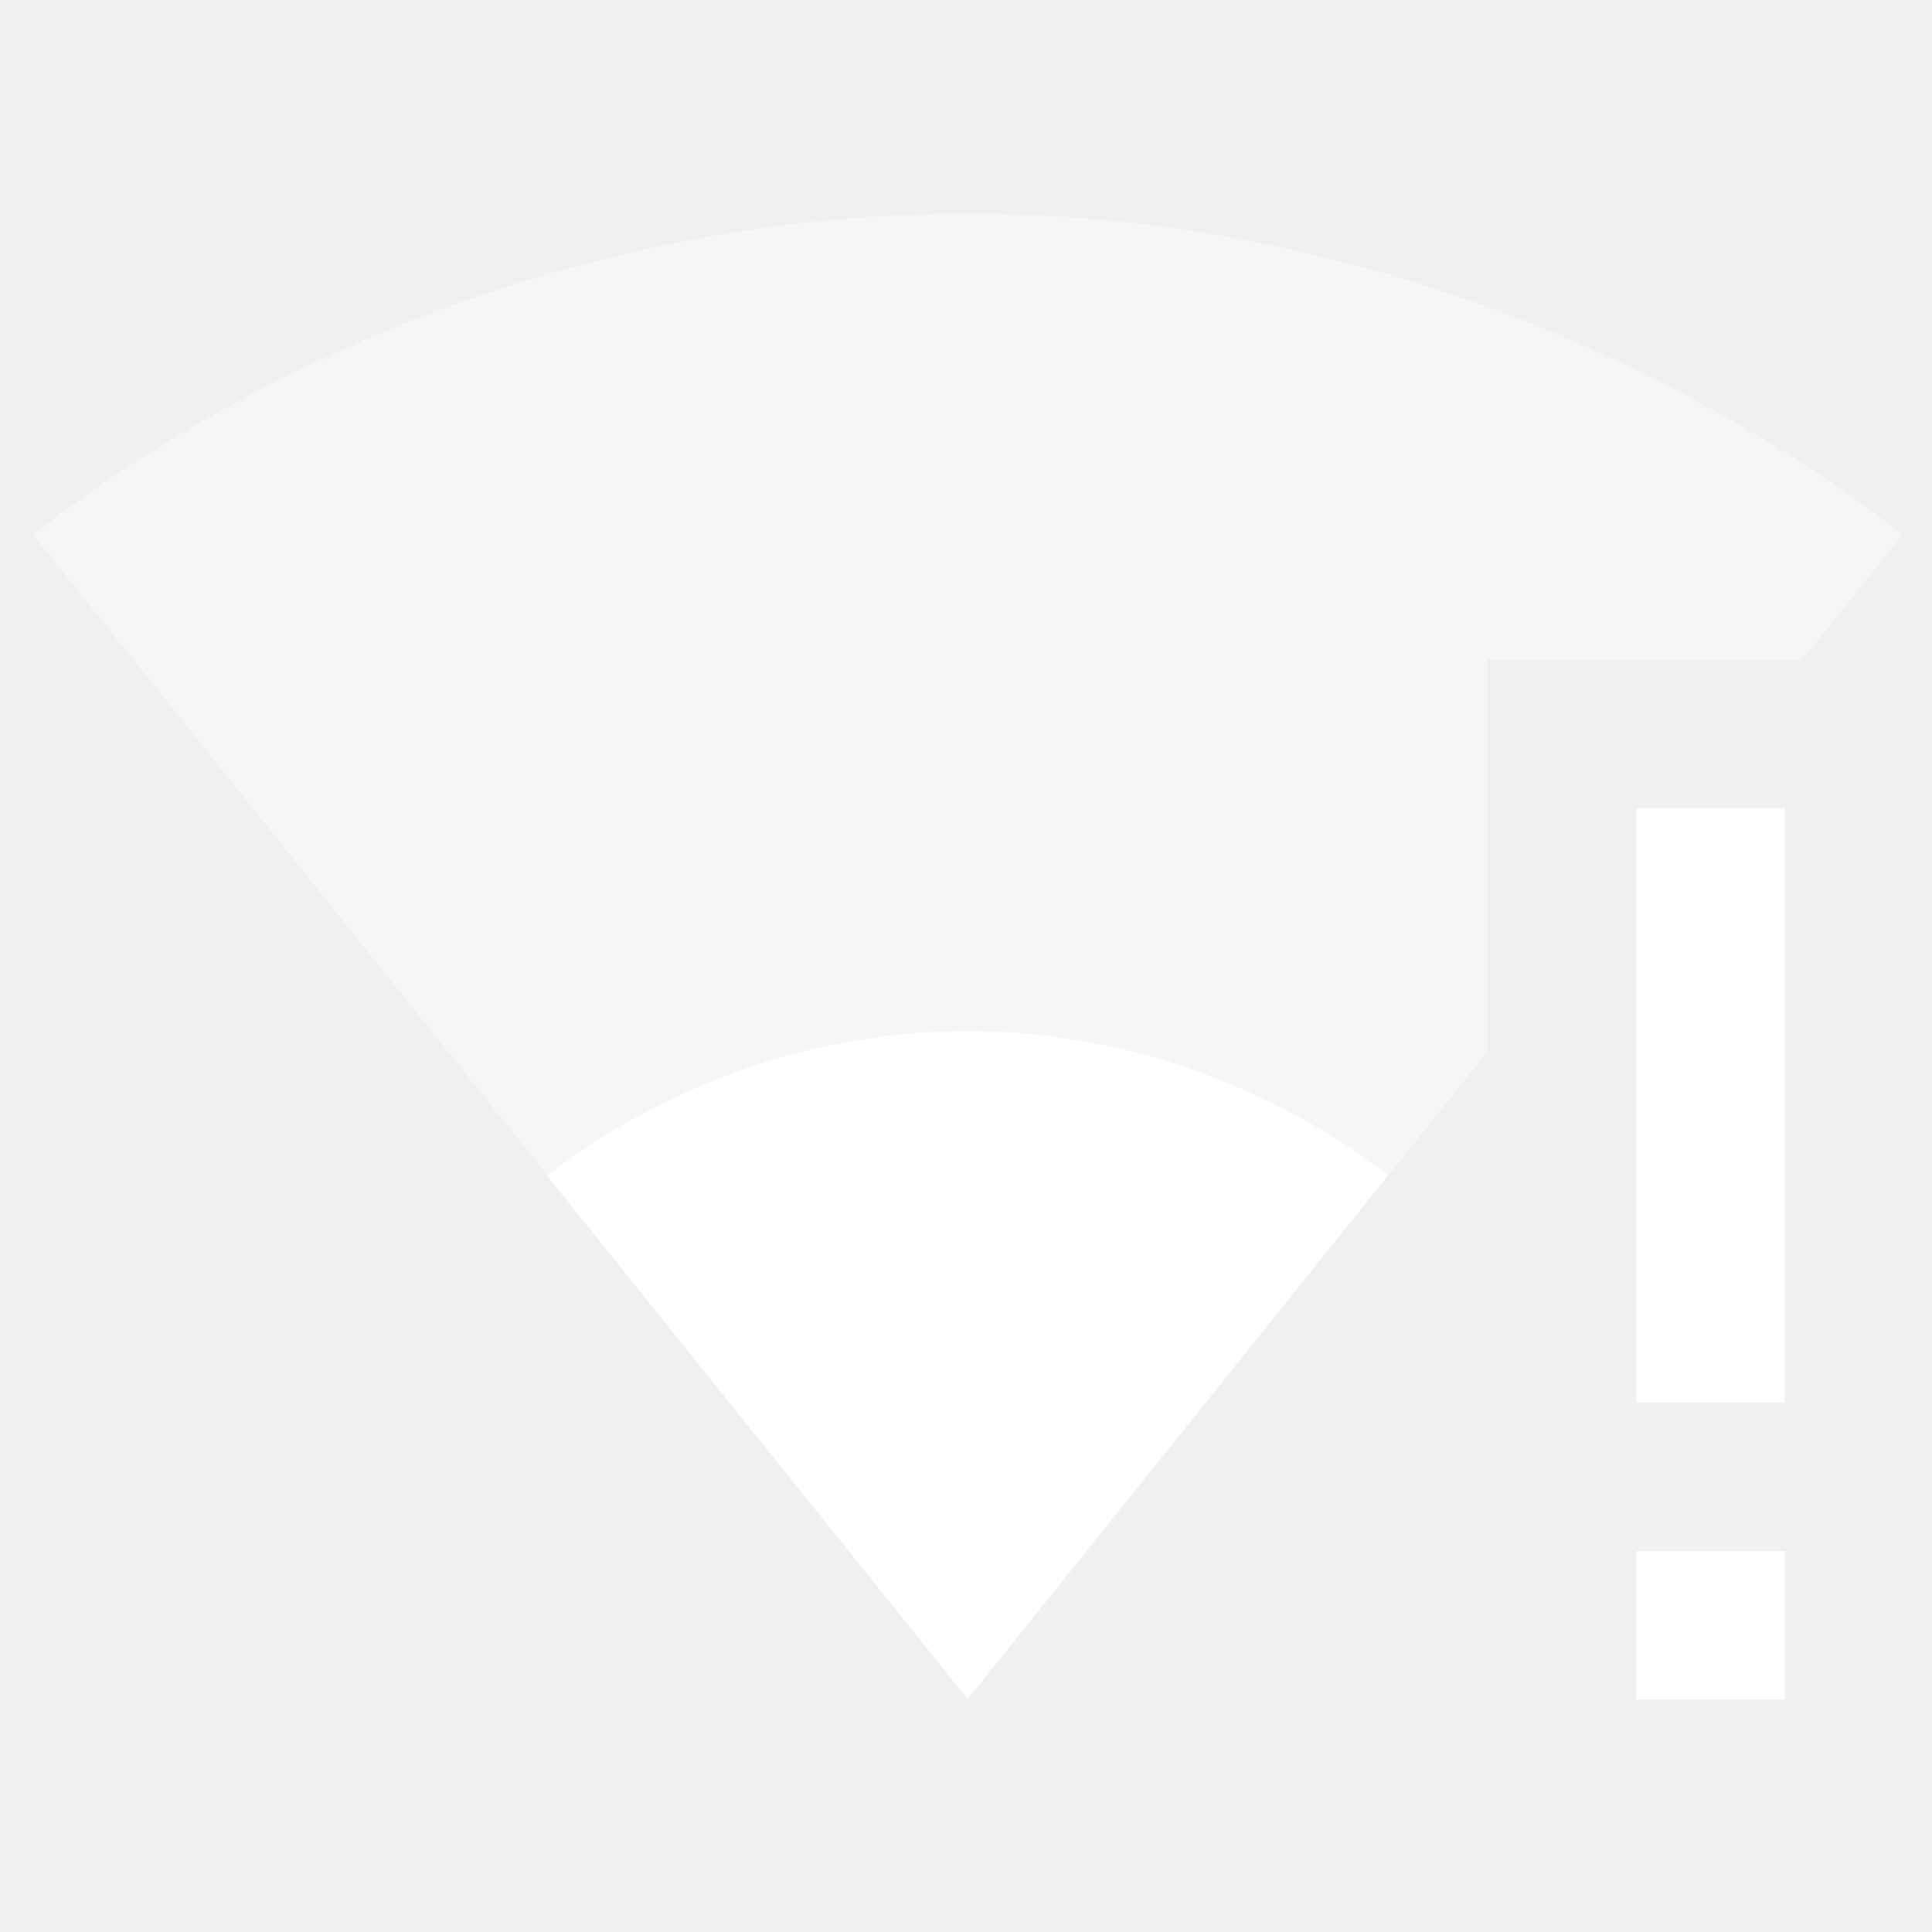
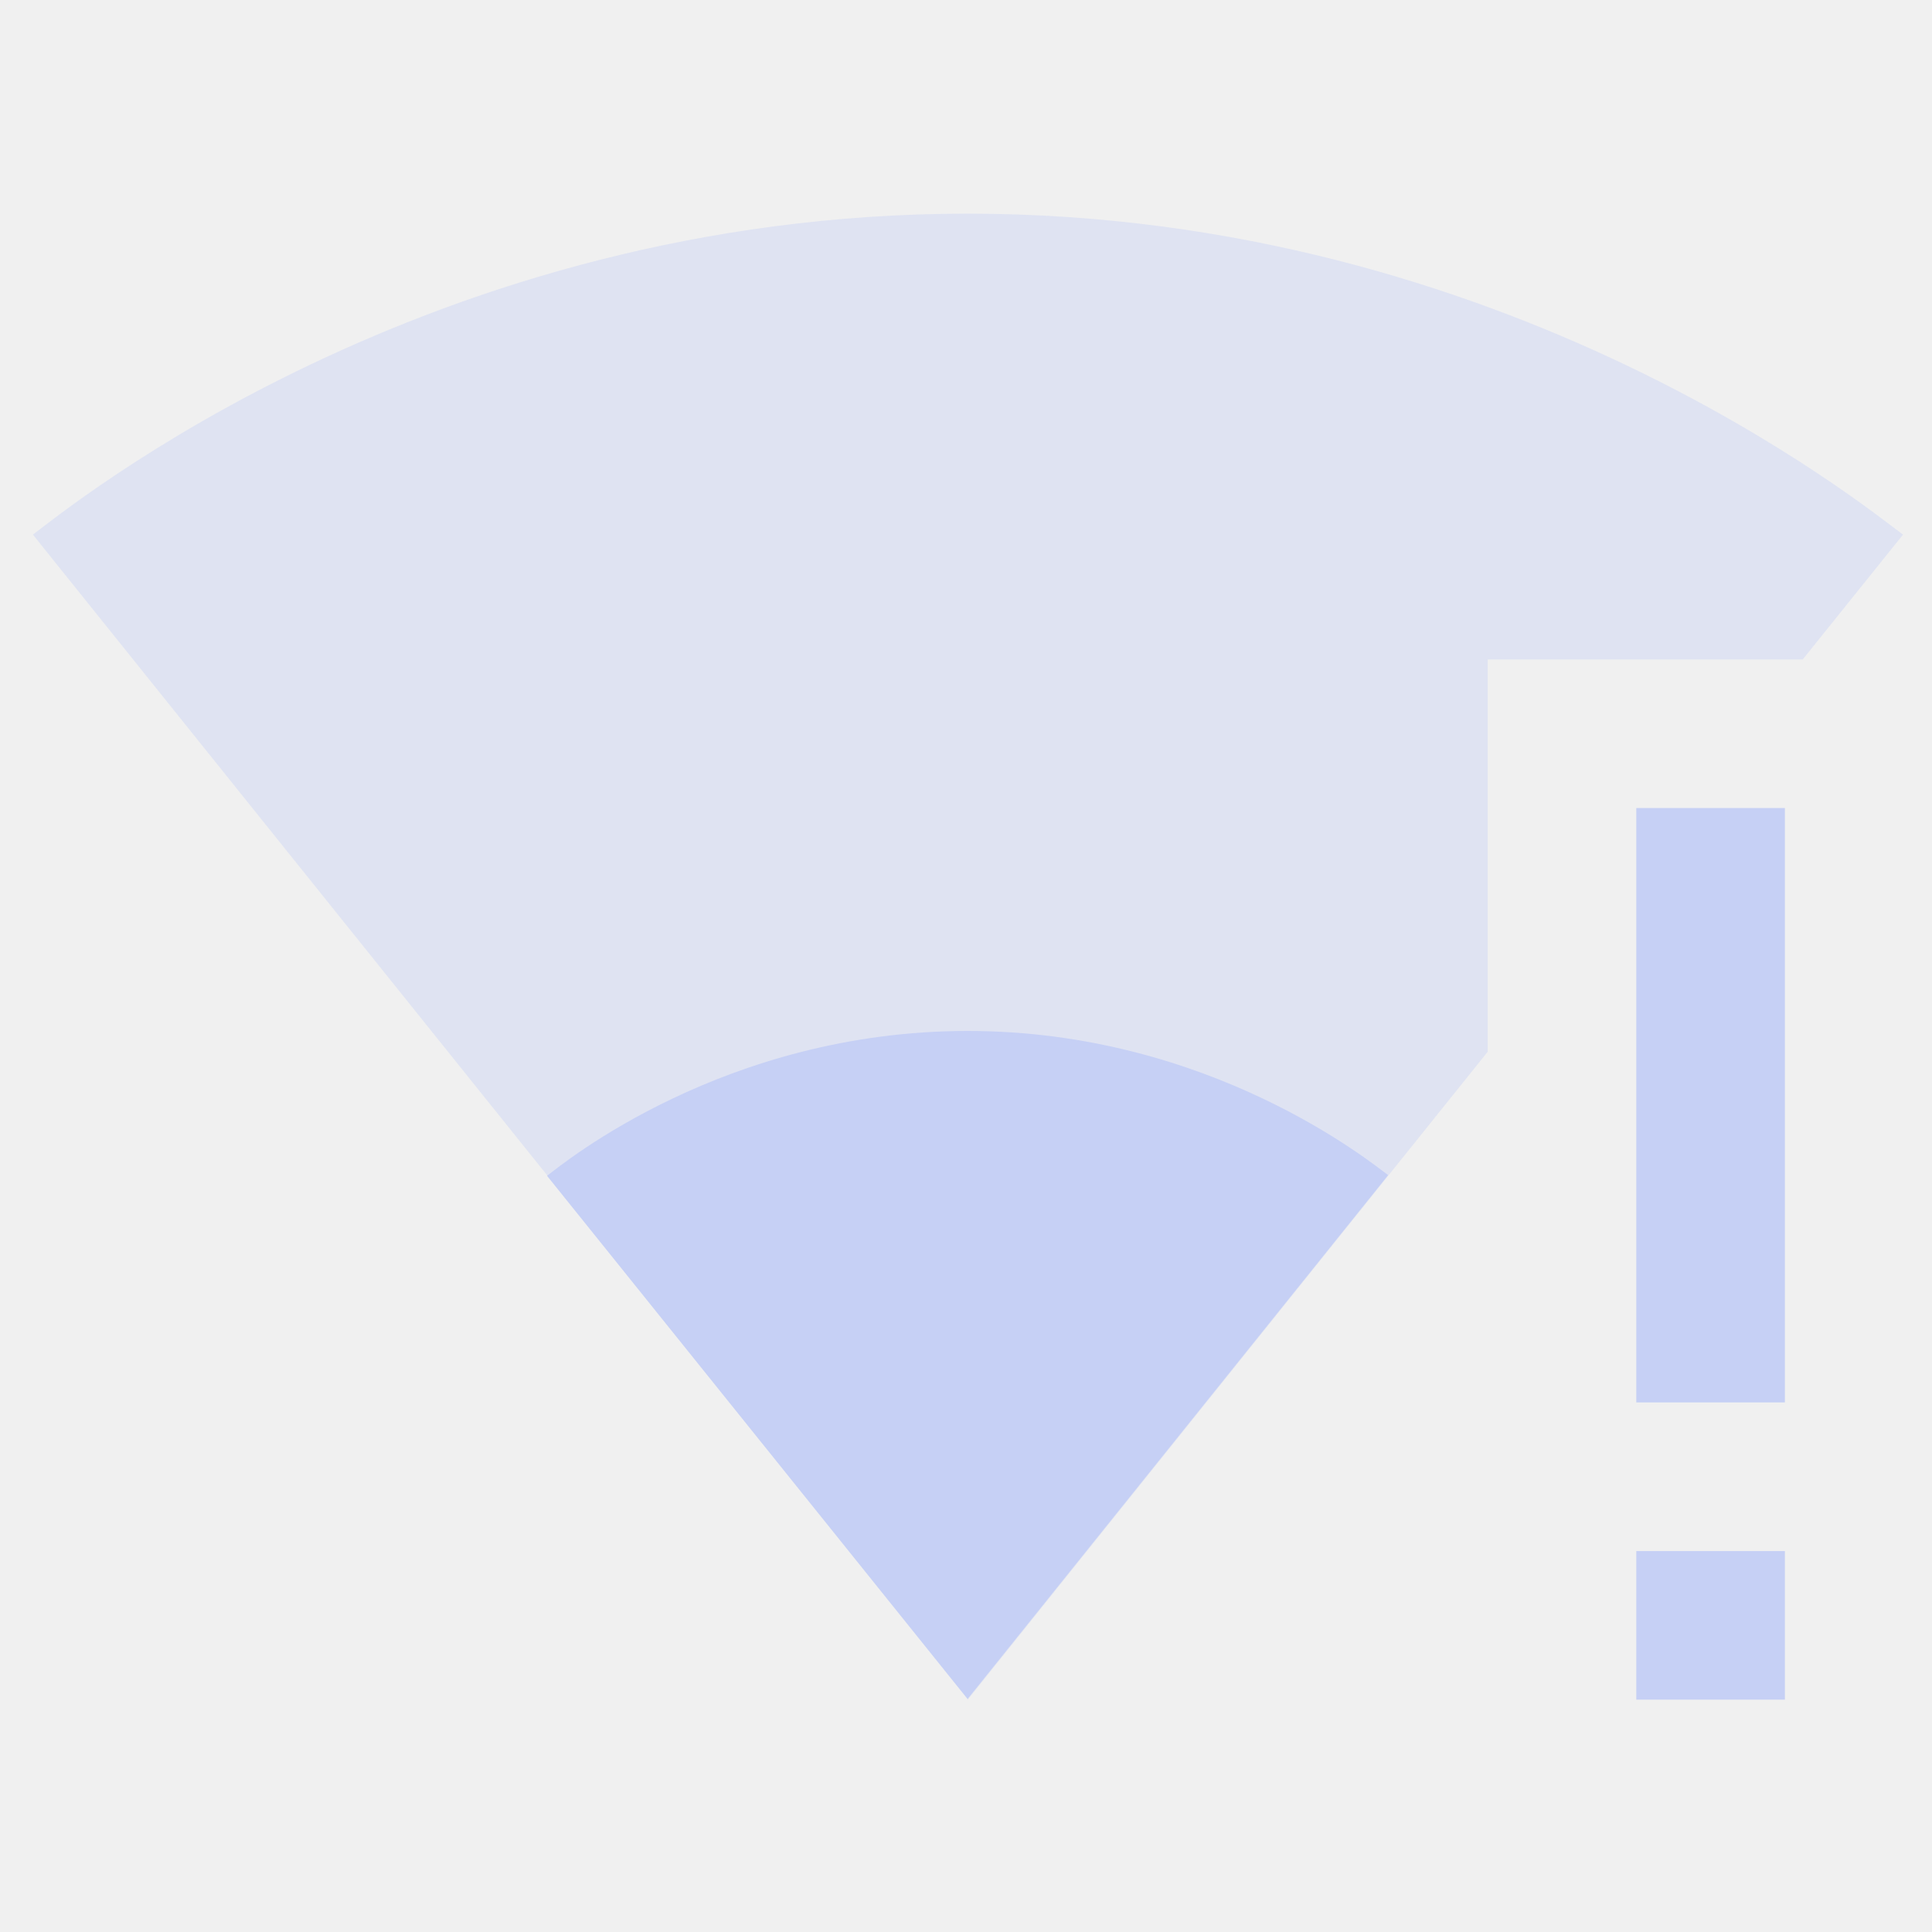
<svg xmlns="http://www.w3.org/2000/svg" width="48" height="48" viewBox="0 0 48 48" version="1.1" id="svg8">
  <defs id="defs12" />
  <g id="g832" transform="matrix(0.2323121,0,0,0.2323121,-3.877457,-3.877456)">
    <path style="fill:none" id="path2" d="m 19.79,176.46 h 26 v 24 h -26 z" />
-     <path style="fill:#ffffff;fill-opacity:0.4;stroke-width:7.946" id="path4" d="M 209.483,87.216 220.21,73.867 c -3.894,-2.861 -42.352,-34.327 -100.04,-34.327 -57.688,0 -96.146,31.466 -99.96,34.327 l 99.881,124.434 0.08,0.159 0.08,-0.08 55.542,-69.209 V 87.216 Z" />
-     <path style="fill:#ffffff;fill-opacity:1;stroke-width:7.946" id="path6" d="m 75.196,142.441 44.974,55.94 v 0.08 -0.08 l 44.974,-56.019 c -1.748,-1.271 -18.991,-15.415 -44.974,-15.415 -25.983,0 -43.226,14.144 -44.974,15.495 z m 116.488,56.019 h 15.892 v -15.892 h -15.892 z m 0,-95.352 v 63.568 h 15.892 v -63.568 z" />
+     <path style="fill:#c6d0f5;fill-opacity:0.4;stroke-width:7.946" id="path4" d="M 209.483,87.216 220.21,73.867 c -3.894,-2.861 -42.352,-34.327 -100.04,-34.327 -57.688,0 -96.146,31.466 -99.96,34.327 l 99.881,124.434 0.08,0.159 0.08,-0.08 55.542,-69.209 V 87.216 Z" />
+     <path style="fill:#c6d0f5;fill-opacity:1;stroke-width:7.946" id="path6" d="m 75.196,142.441 44.974,55.94 v 0.08 -0.08 l 44.974,-56.019 c -1.748,-1.271 -18.991,-15.415 -44.974,-15.415 -25.983,0 -43.226,14.144 -44.974,15.495 z m 116.488,56.019 h 15.892 v -15.892 h -15.892 z m 0,-95.352 v 63.568 h 15.892 v -63.568 z" />
  </g>
</svg>
